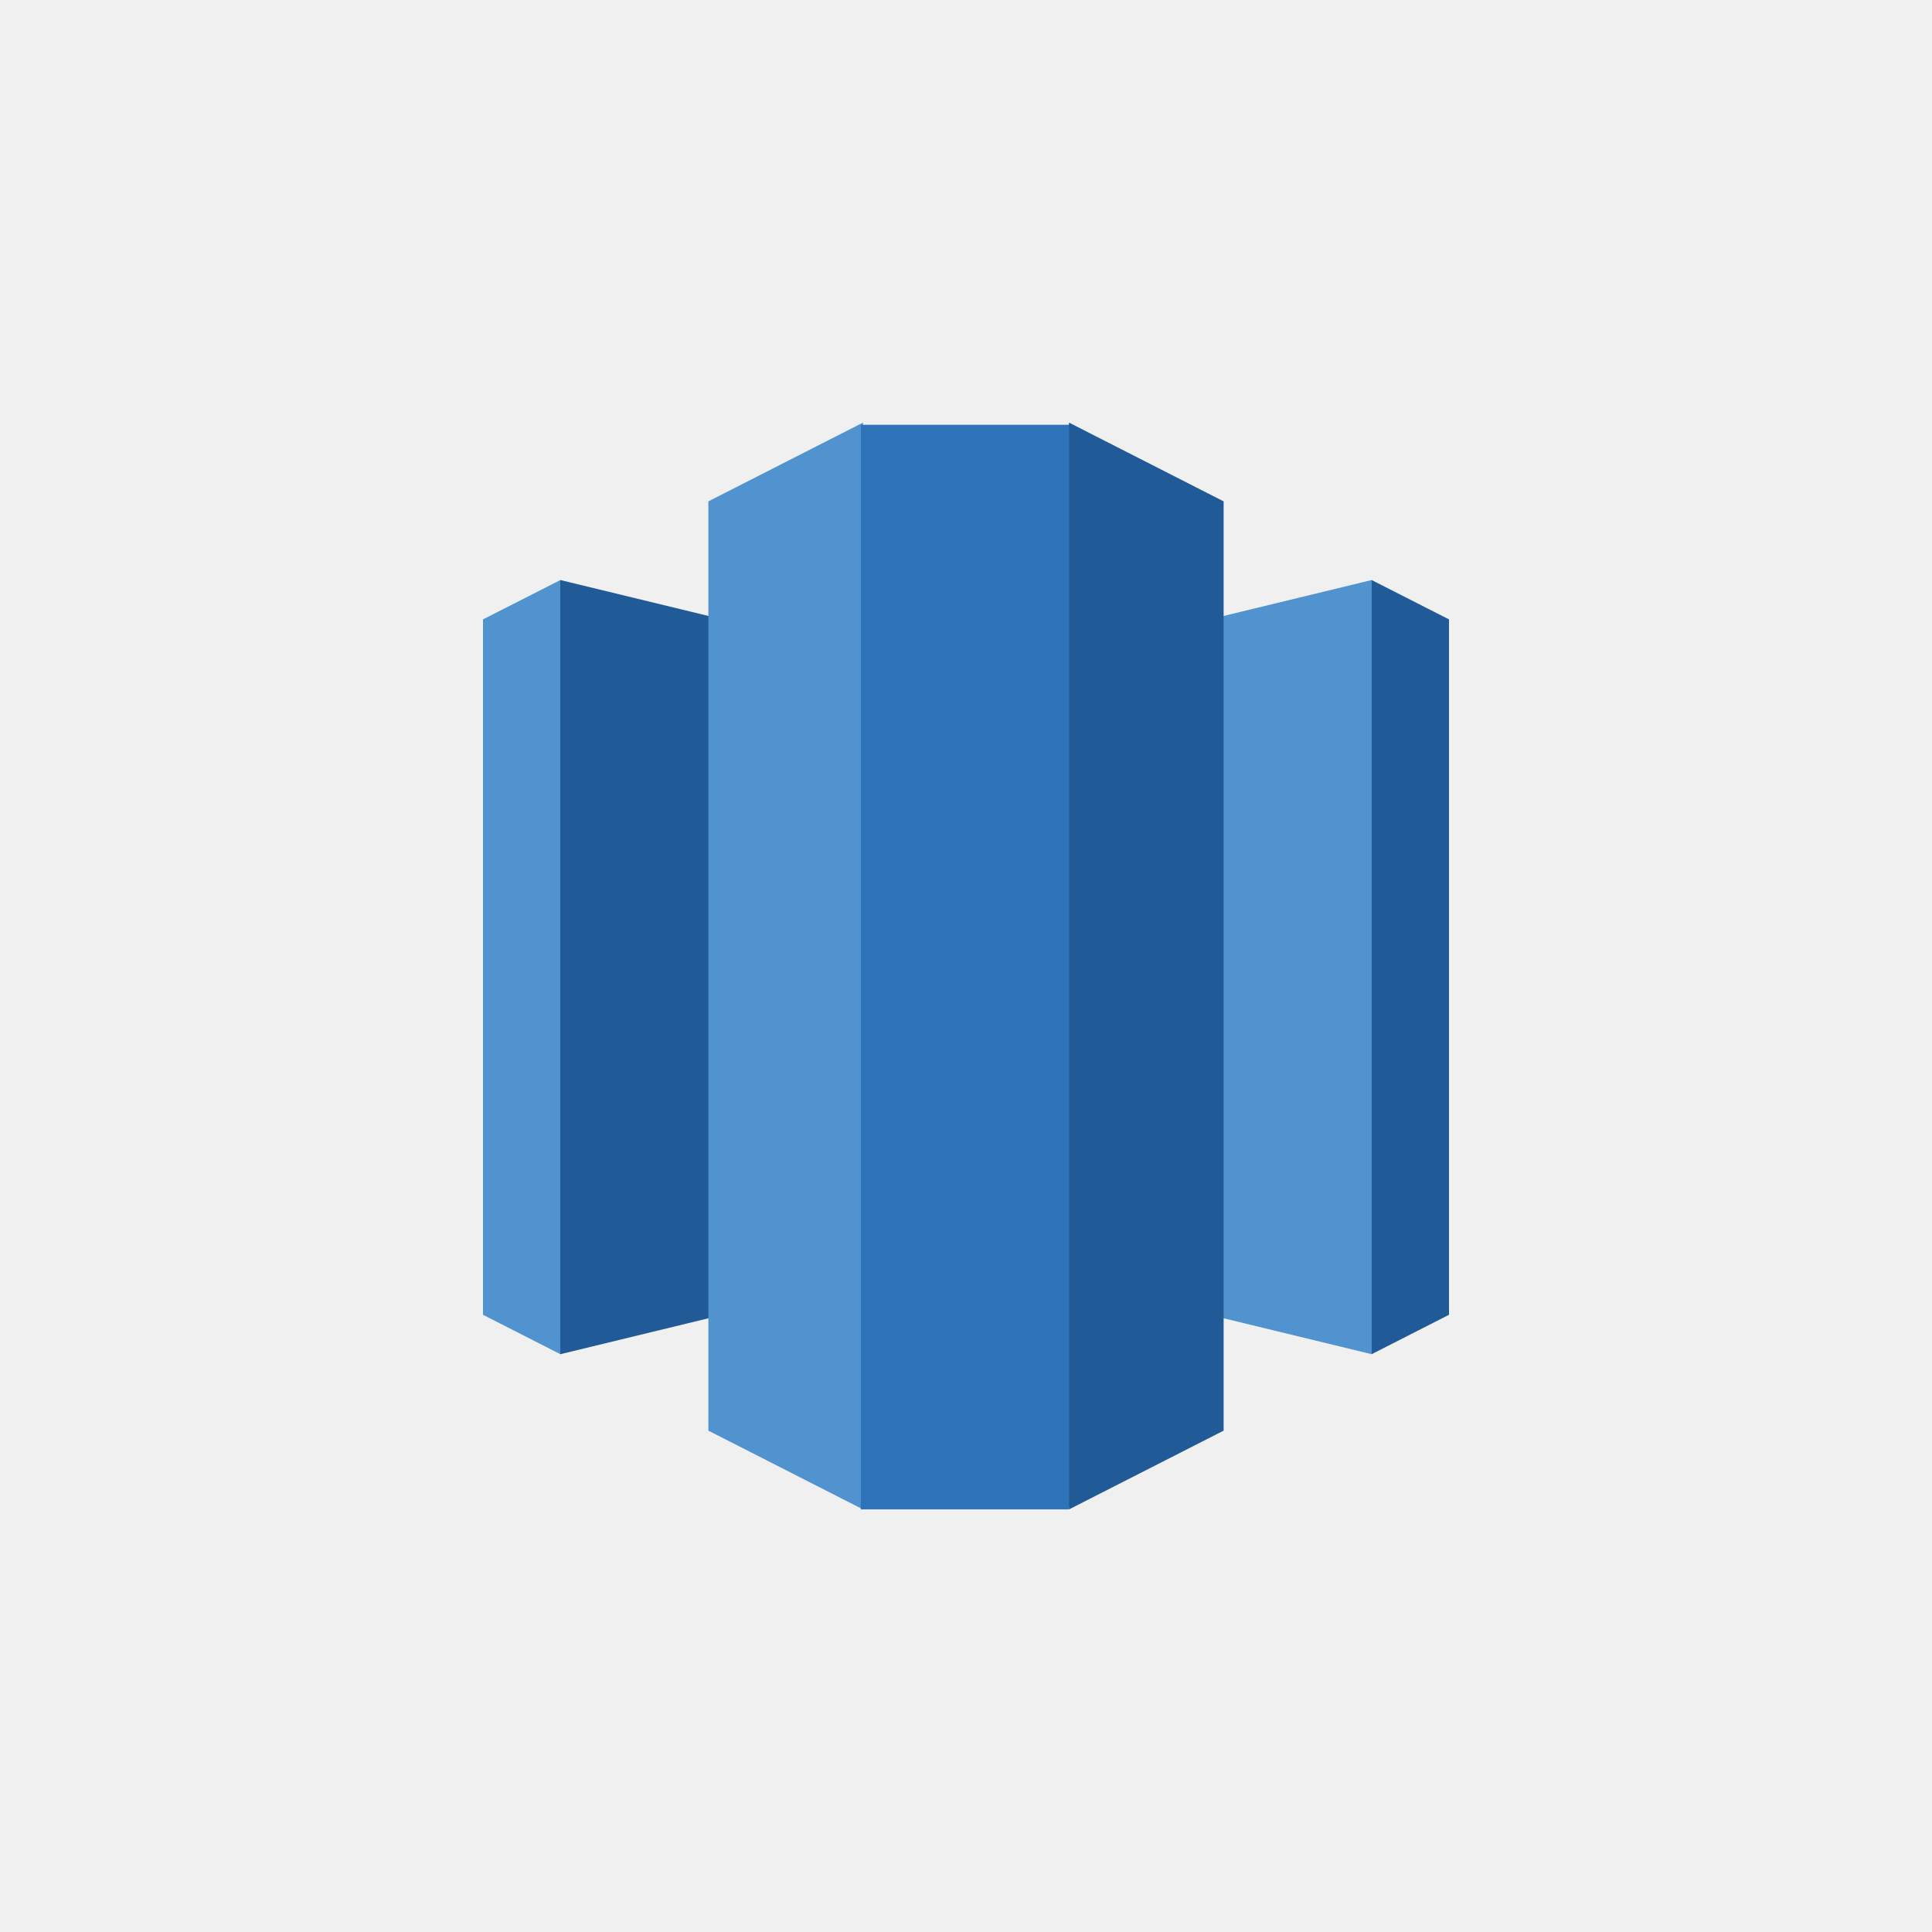
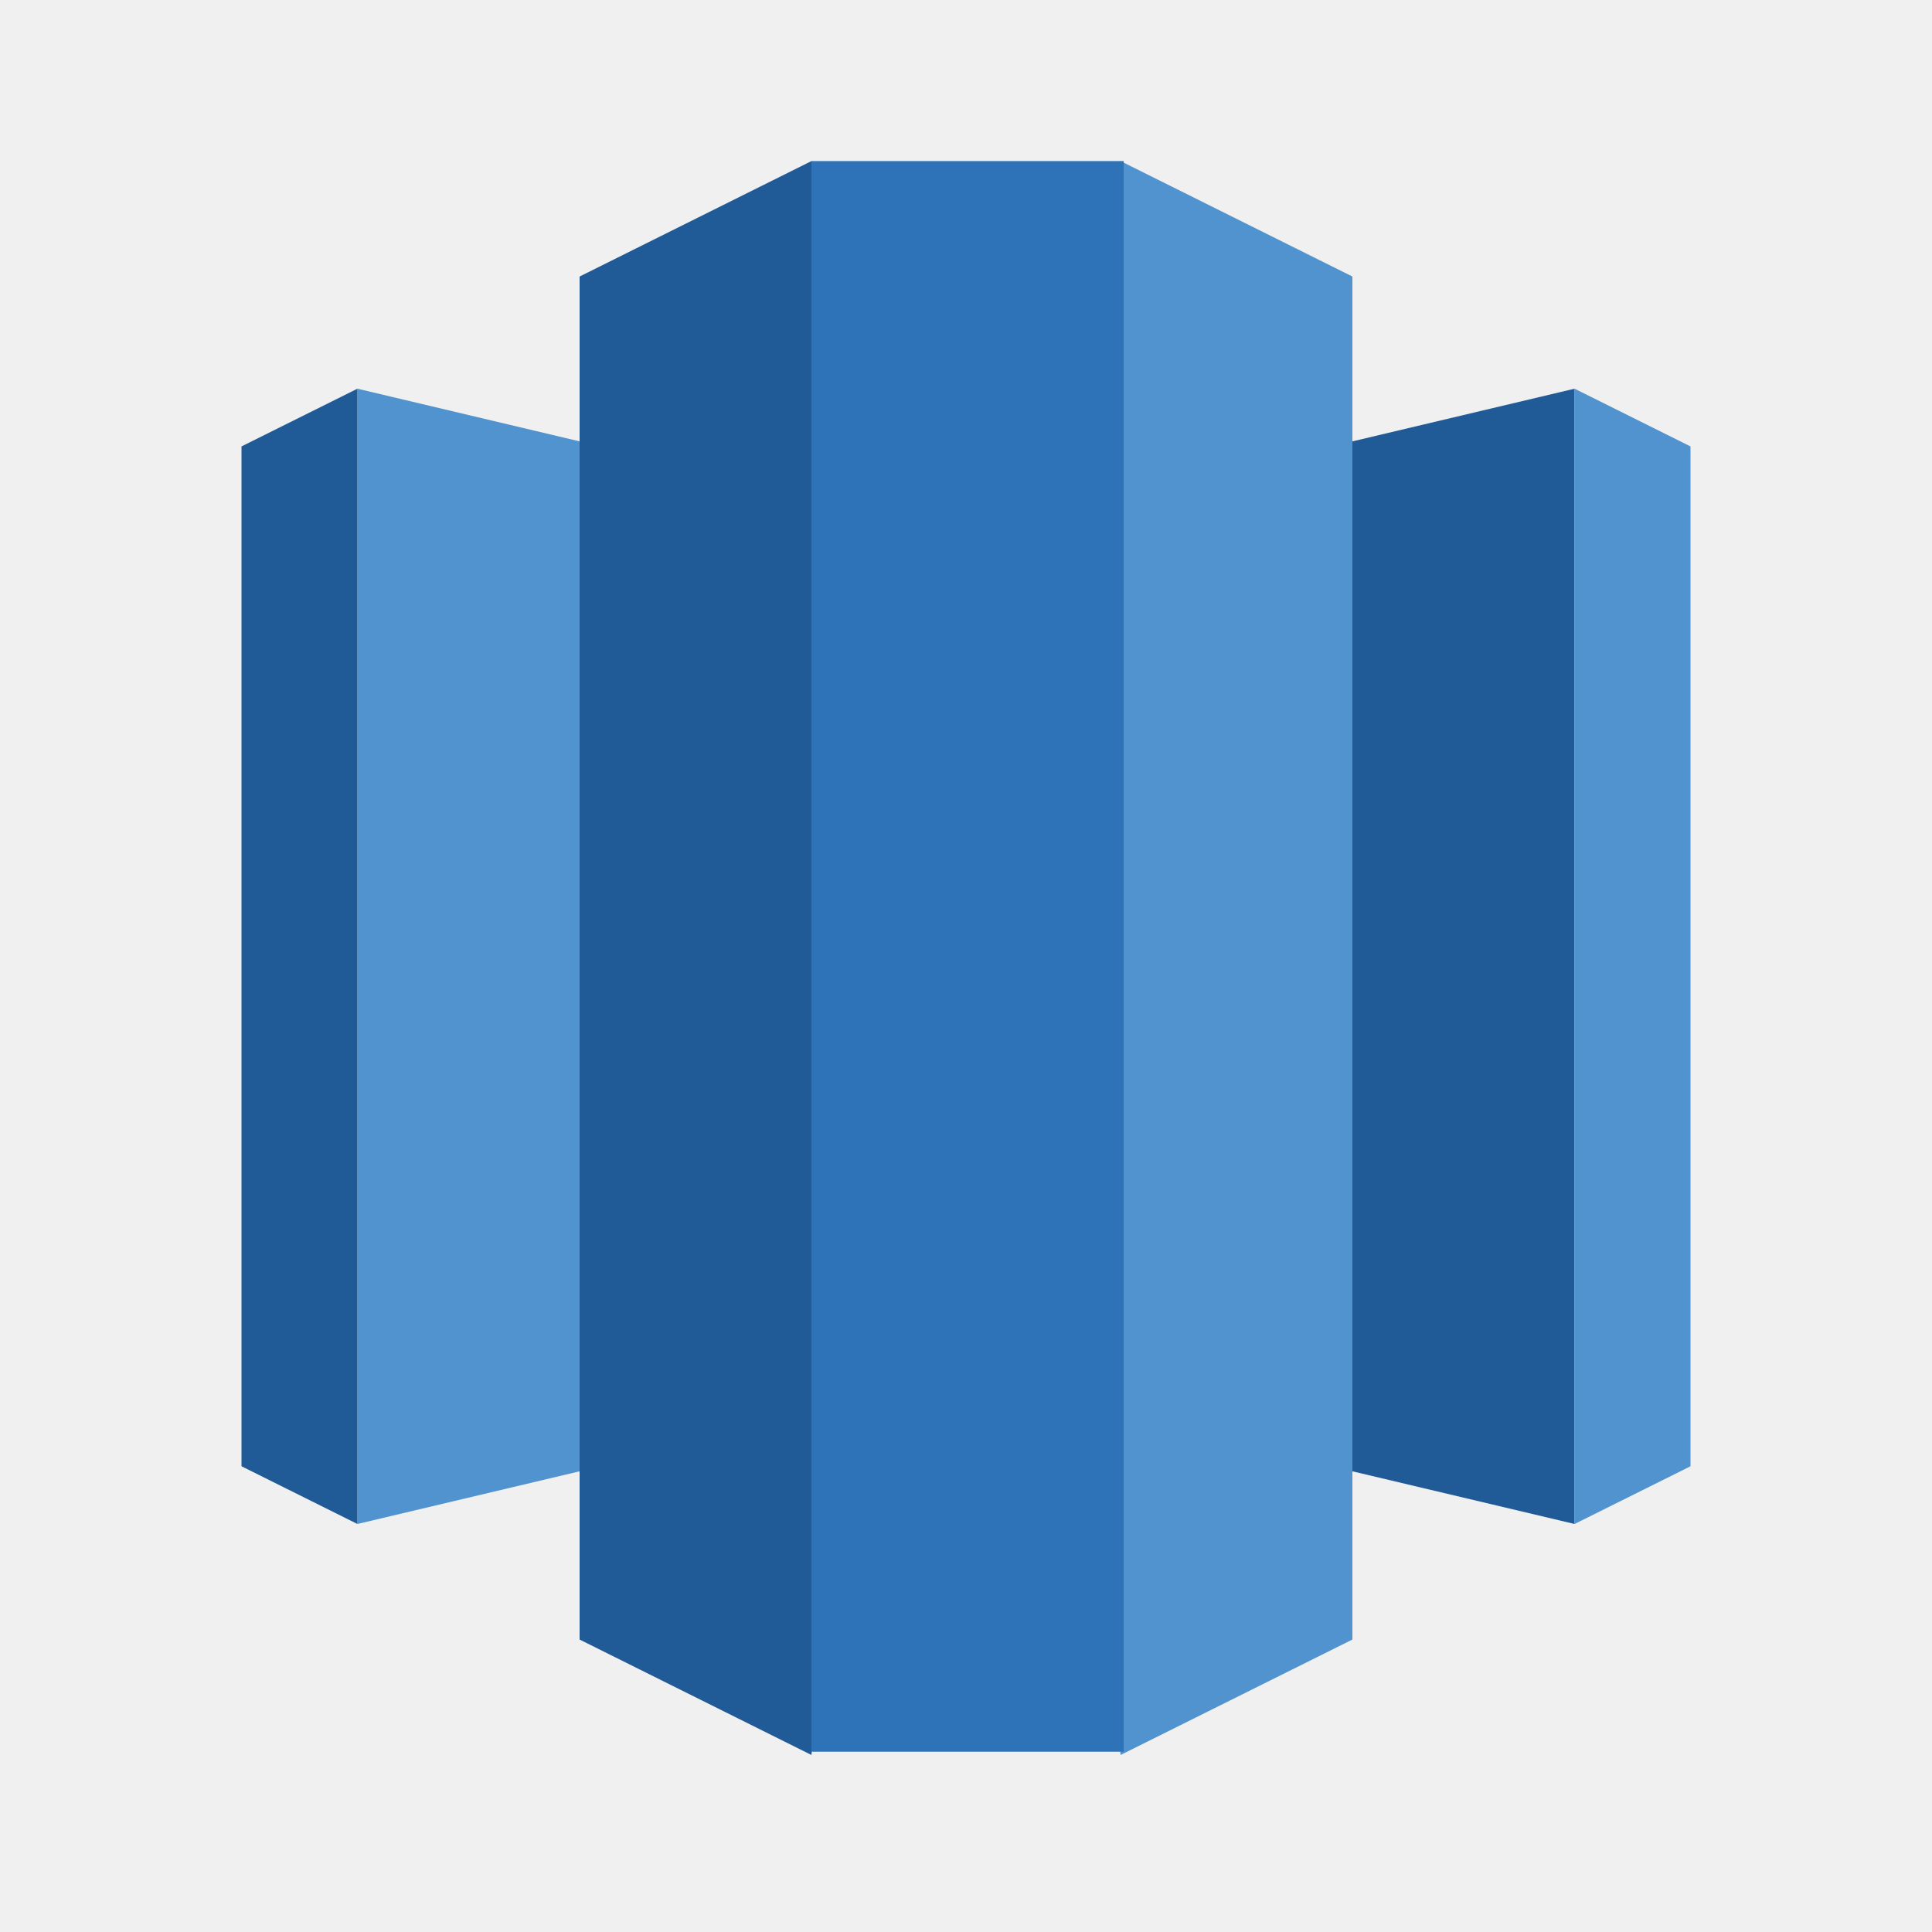
- <svg xmlns="http://www.w3.org/2000/svg" width="32" height="32" fill="none">
-   <g clip-path="url(#a)">
-     <path d="m16 11.237-6.72-1.63V22.43l6.72-1.63v-9.562Z" fill="#205B97" />
-     <path d="M9.28 22.429 8 21.777V10.259l1.28-.651v12.82ZM16 11.237l6.72-1.63V22.43L16 20.799v-9.562Z" fill="#5193CE" />
-     <path d="m22.72 22.429 1.28-.652V10.259l-1.28-.651v12.82Z" fill="#205B97" />
-     <path d="m14.293 7-2.56 1.304v15.392L14.293 25l.783-8.547L14.293 7Z" fill="#5193CE" />
-     <path d="m17.707 7 2.56 1.304v15.392L17.707 25l-.783-8.547L17.707 7Z" fill="#205B97" />
-     <path d="M17.707 25h-3.449V7.036h3.449V25Z" fill="#2E73B7" />
-   </g>
-   <defs>
-     <clipPath id="a">
-       <path fill="#fff" transform="rotate(-180 12 12.5)" d="M0 0h16v18H0z" />
-     </clipPath>
-   </defs>
+ <svg xmlns="http://www.w3.org/2000/svg" width="16" height="16" viewBox="0 0 16 16" fill="none">
+   <path d="M8 11.426L13.04 12.621V3.219L8 4.414V11.426Z" fill="#205B97" />
+   <path d="M13.04 3.219L14 3.697V12.143L13.04 12.621V3.219ZM8 11.426L2.96 12.621V3.219L8 4.414V11.426Z" fill="#5193CE" />
+   <path d="M2.96 3.219L2 3.697V12.143L2.96 12.621V3.219Z" fill="#205B97" />
+   <path d="M9.28 14.534L11.2 13.578V2.29L9.28 1.334L8.693 7.602L9.28 14.534Z" fill="#5193CE" />
+   <path d="M6.72 14.534L4.8 13.578V2.29L6.72 1.334L7.307 7.602L6.72 14.534Z" fill="#205B97" />
+   <path d="M6.72 1.334H9.306V14.507H6.72V1.334Z" fill="#2E73B7" />
</svg>
